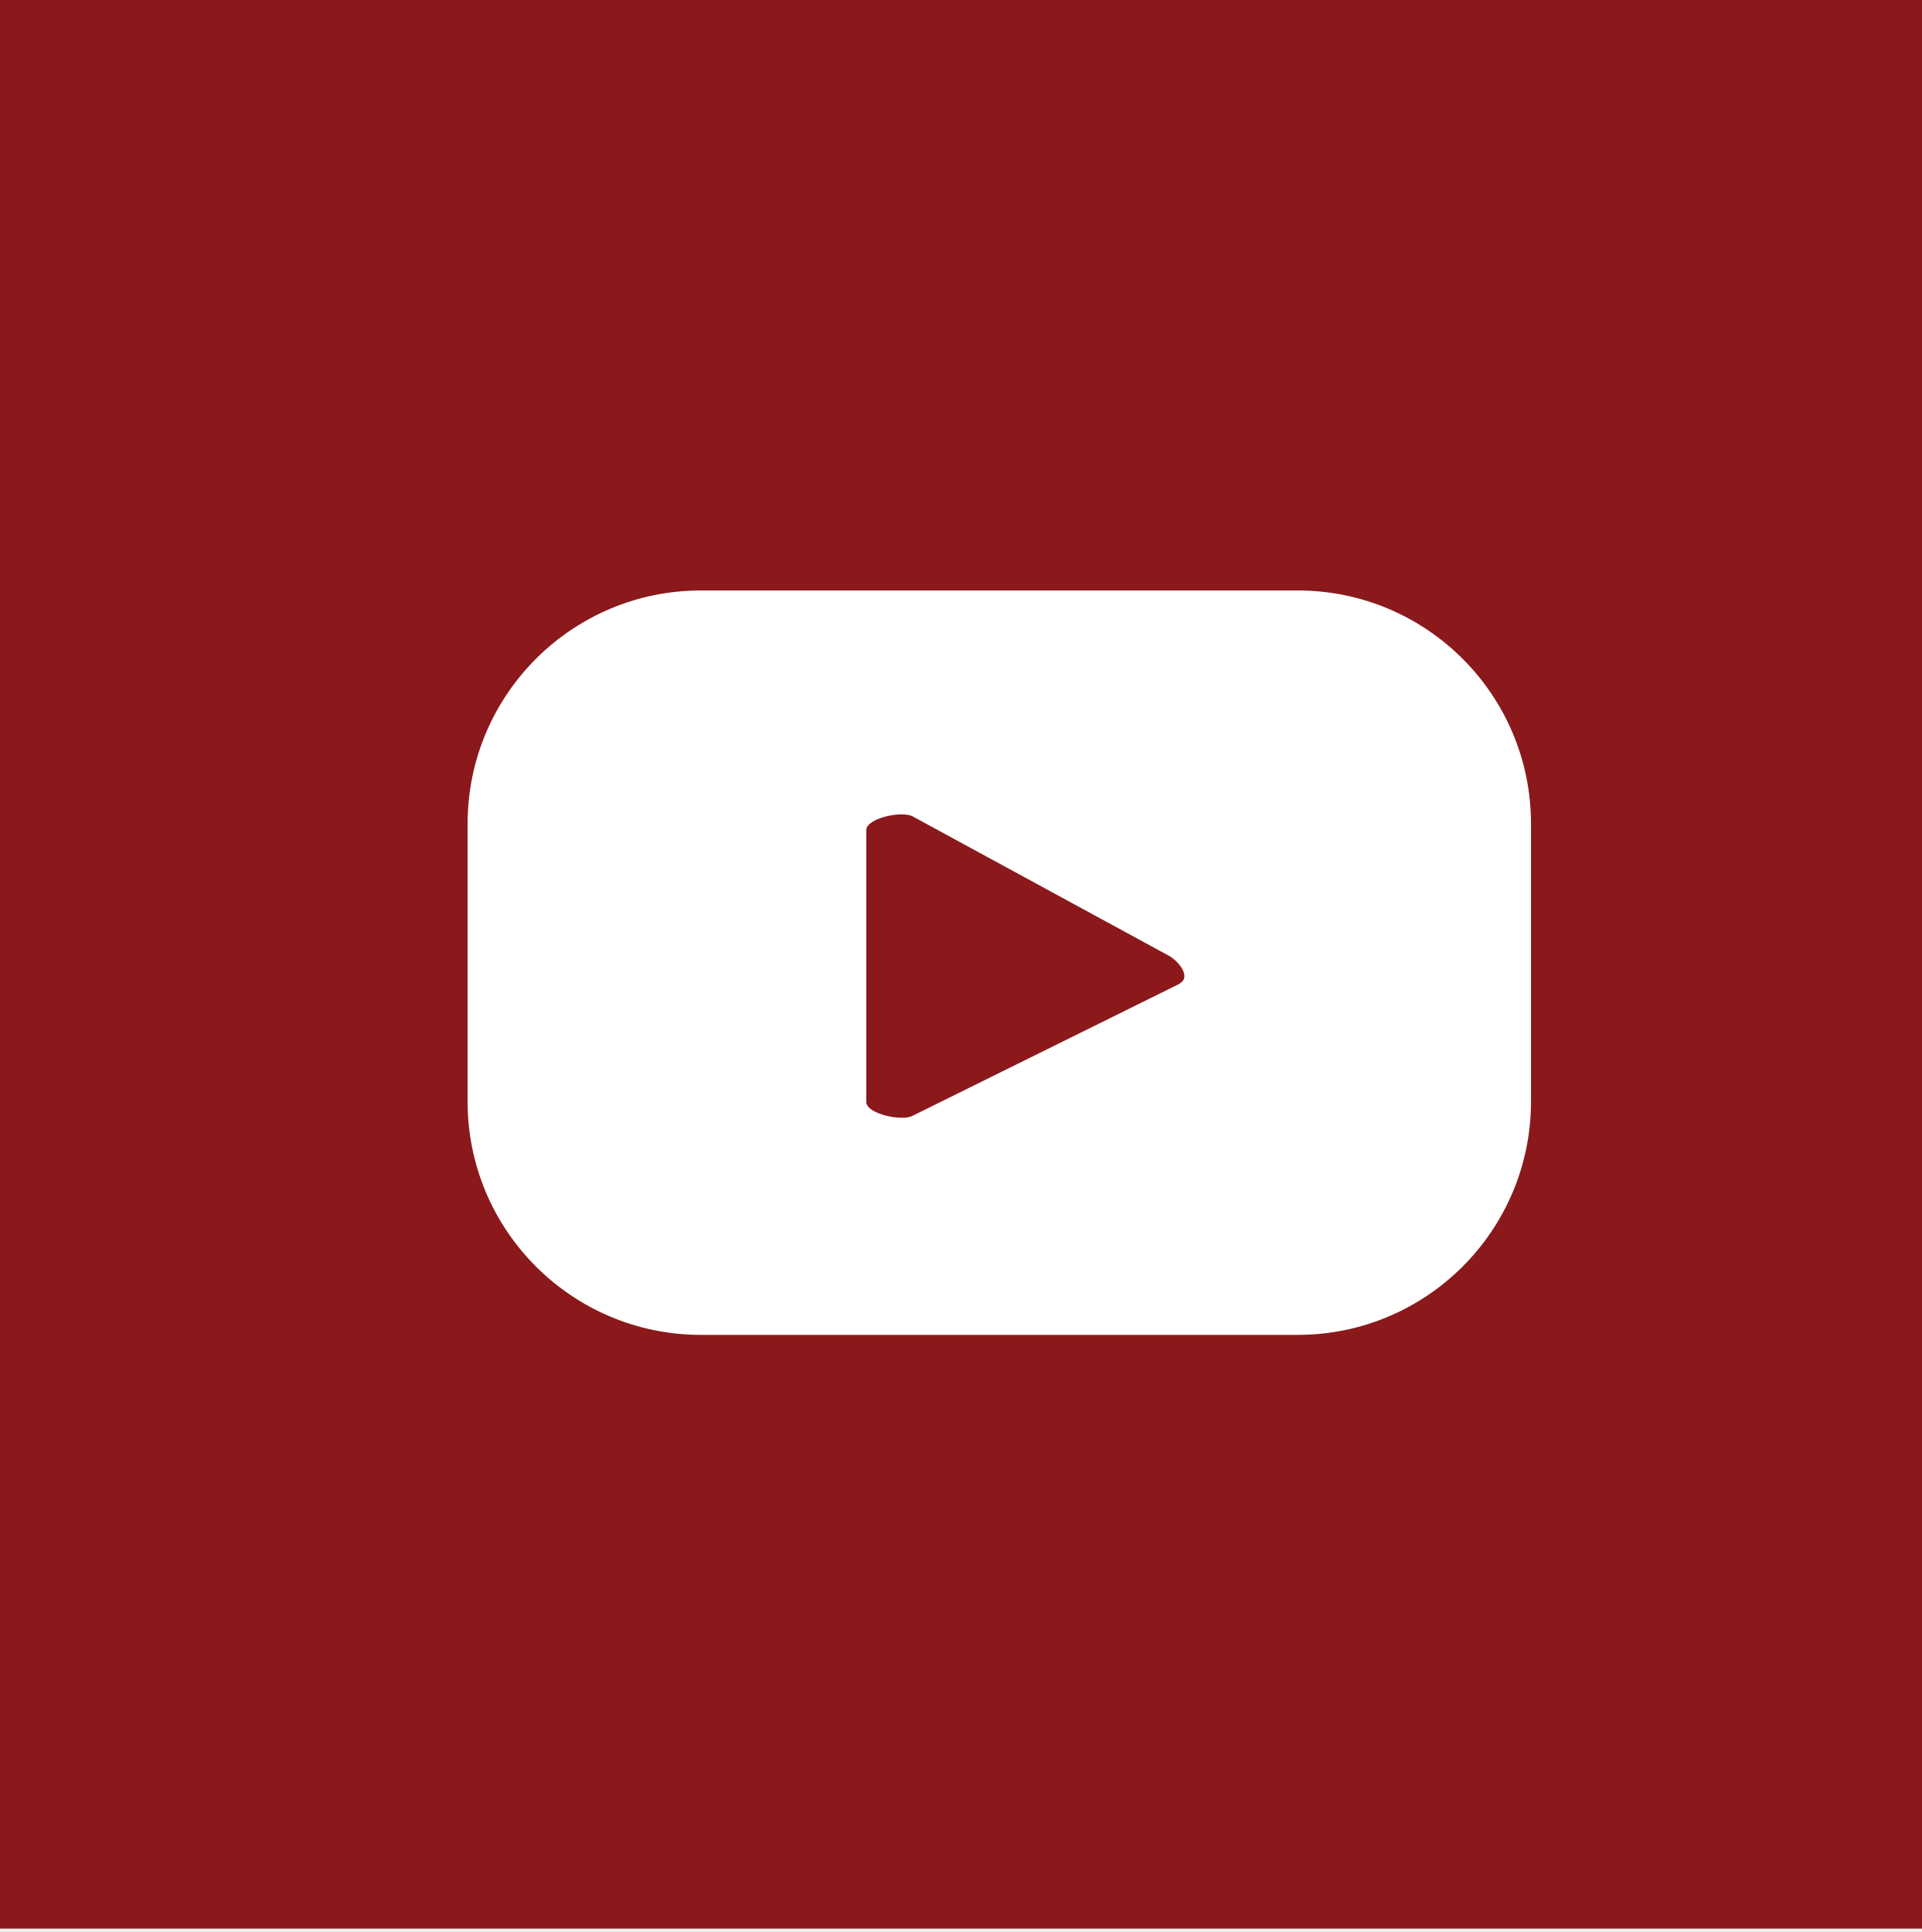
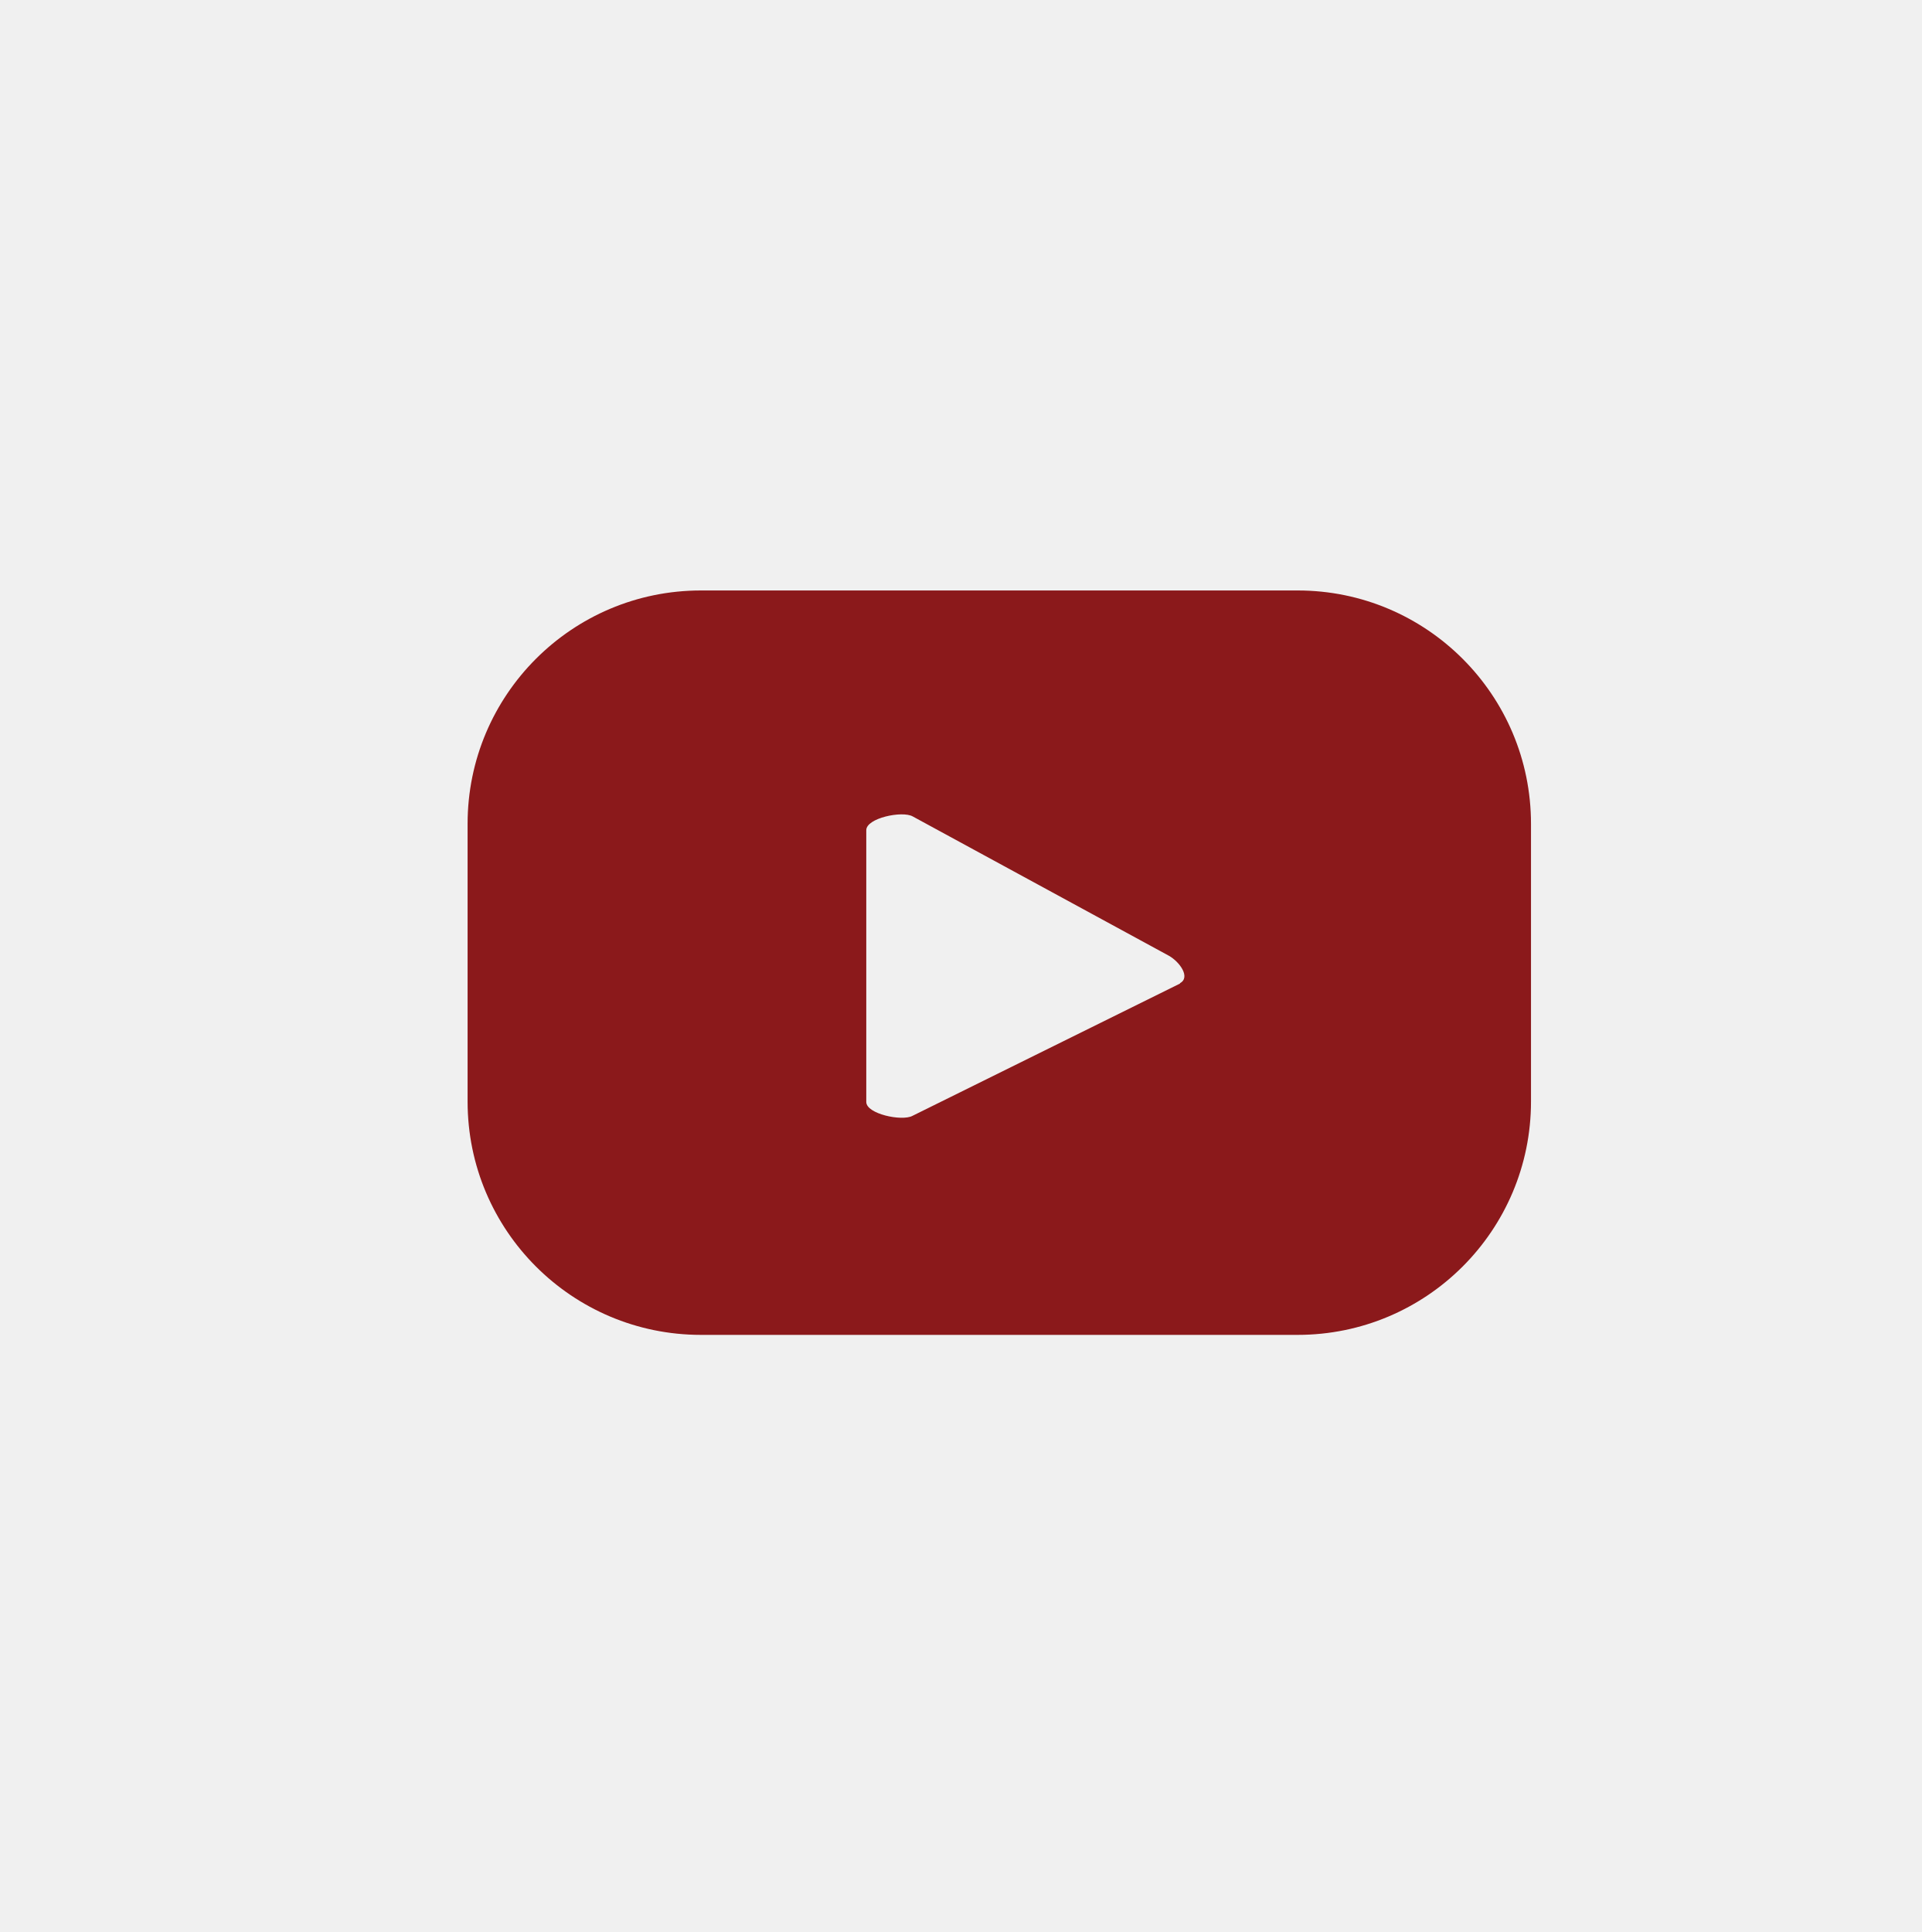
<svg xmlns="http://www.w3.org/2000/svg" id="a" viewBox="0 0 129.97 130.65">
  <defs>
-     <style>.b{fill:#fff;}.c{fill:#8b191b;}</style>
+     <style>.b{fill:#8b191b;}</style>
  </defs>
-   <rect class="c" x="-.34" y="-.23" width="130.66" height="130.65" />
  <path class="b" d="M103.53,55.71c0-8.72-7.07-15.78-15.78-15.78H47.4c-8.72,0-15.78,7.07-15.78,15.78v18.78c0,8.72,7.07,15.78,15.78,15.78h40.35c8.72,0,15.78-7.07,15.78-15.78v-18.78Zm-23.73,10.8l-18.1,8.95c-.71,.38-3.12-.13-3.12-.94v-18.38c0-.82,2.43-1.33,3.14-.93l17.32,9.42c.73,.41,1.49,1.46,.75,1.86Z" />
</svg>
